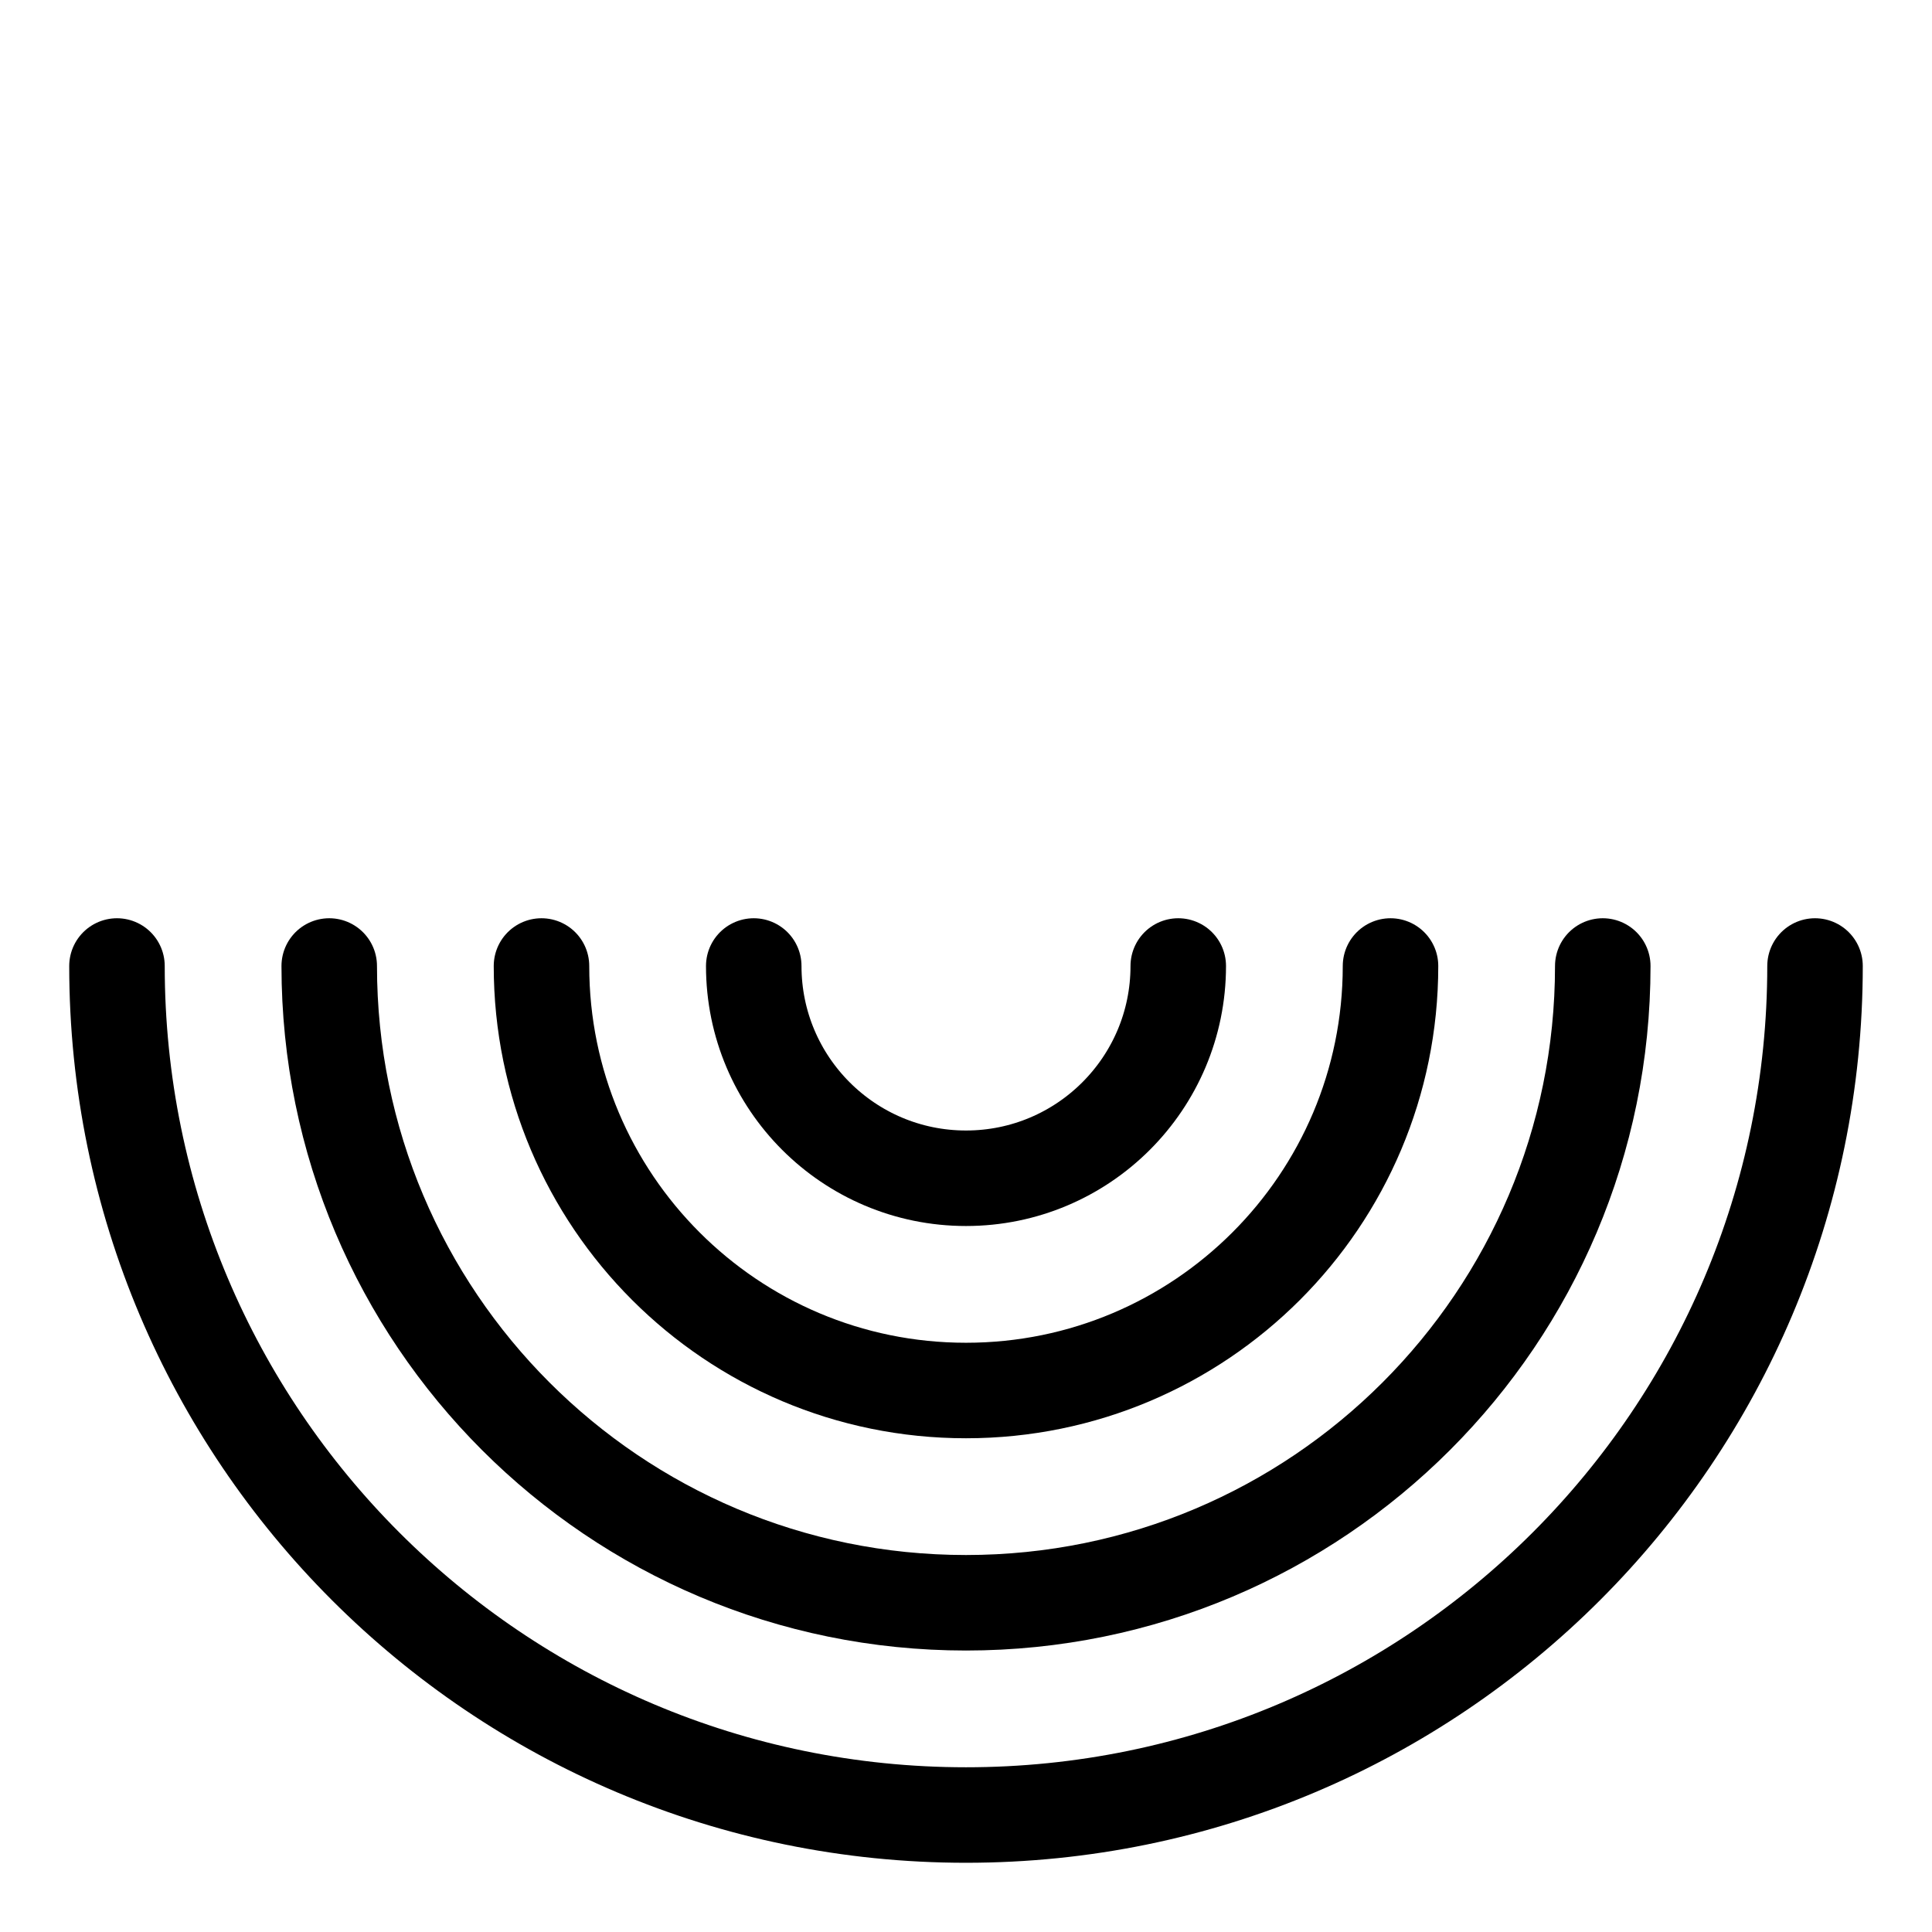
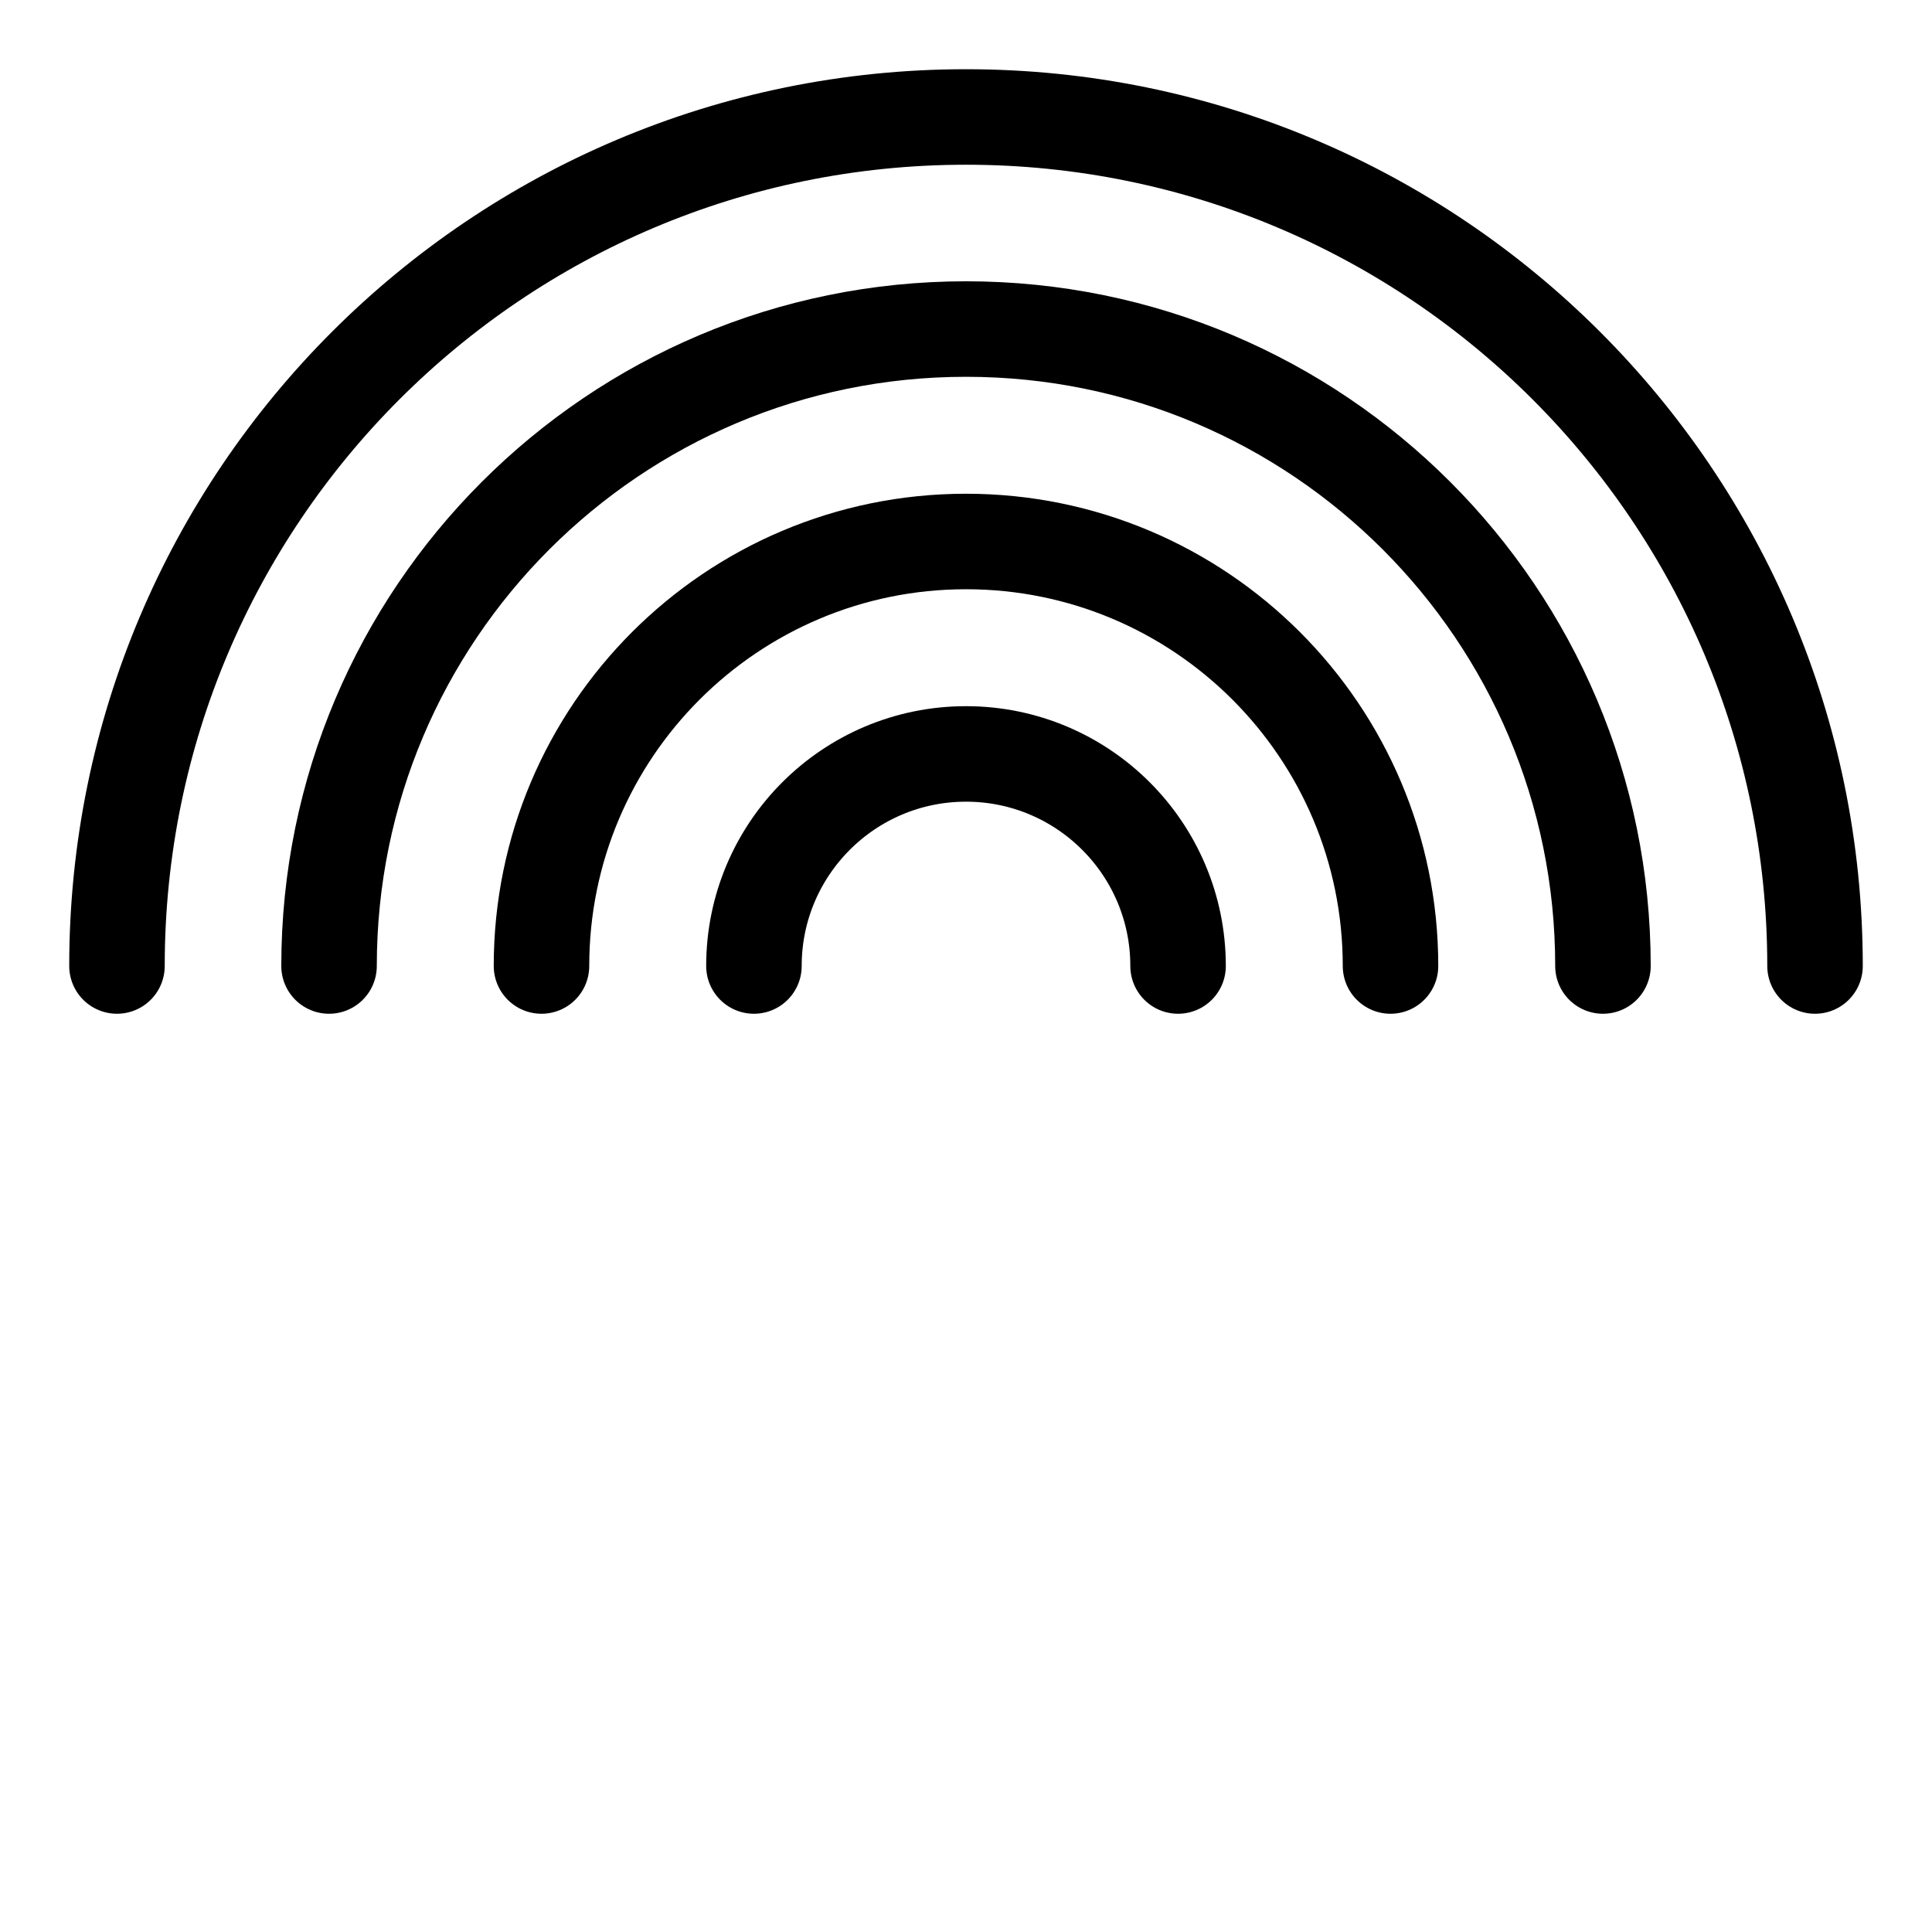
- <svg xmlns="http://www.w3.org/2000/svg" viewBox="0 0 512 512" width="512" height="512" fill="none" data-title="Concentric Modernist Semicircles" data-category="04_bauhaus_swiss" data-tags="bauhaus,concentric,semicircle,rainbow,arcs">
-   <path d="M 481.0 256.0 A 225.0 225.0 0 0 1 31.0 256.0" fill="none" stroke="currentColor" stroke-width="25.31" stroke-linecap="round" stroke-linejoin="round" fill-rule="evenodd" />
-   <path d="M 424.75 256.0 A 168.75 168.75 0 0 1 87.25 256.0" fill="none" stroke="currentColor" stroke-width="25.31" stroke-linecap="round" stroke-linejoin="round" fill-rule="evenodd" />
-   <path d="M 368.5 256.0 A 112.5 112.5 0 0 1 143.5 256.0" fill="none" stroke="currentColor" stroke-width="25.31" stroke-linecap="round" stroke-linejoin="round" fill-rule="evenodd" />
-   <path d="M 312.25 256.0 A 56.25 56.25 0 0 1 199.75 256.0" fill="none" stroke="currentColor" stroke-width="25.31" stroke-linecap="round" stroke-linejoin="round" fill-rule="evenodd" />
+ <svg xmlns="http://www.w3.org/2000/svg" viewBox="0 0 512 512" width="512" height="512" fill="none" data-title="Concentric Modernist Semicircles" data-category="04_bauhaus_swiss" data-tags="bauhaus,concentric,semicircle,rainbow,arcs,rounded">
+   <path d="M 31.0 256.0 A 225.0 225.0 0 0 1 481.0 256.0" fill="none" stroke="currentColor" stroke-width="25.31" stroke-linecap="round" stroke-linejoin="round" fill-rule="evenodd" />
+   <path d="M 87.2 256.0 A 168.8 168.8 0 0 1 424.8 256.0" fill="none" stroke="currentColor" stroke-width="25.31" stroke-linecap="round" stroke-linejoin="round" fill-rule="evenodd" />
+   <path d="M 143.5 256.0 A 112.5 112.5 0 0 1 368.5 256.0" fill="none" stroke="currentColor" stroke-width="25.31" stroke-linecap="round" stroke-linejoin="round" fill-rule="evenodd" />
+   <path d="M 199.8 256.0 A 56.2 56.2 0 0 1 312.2 256.0" fill="none" stroke="currentColor" stroke-width="25.31" stroke-linecap="round" stroke-linejoin="round" fill-rule="evenodd" />
</svg>
